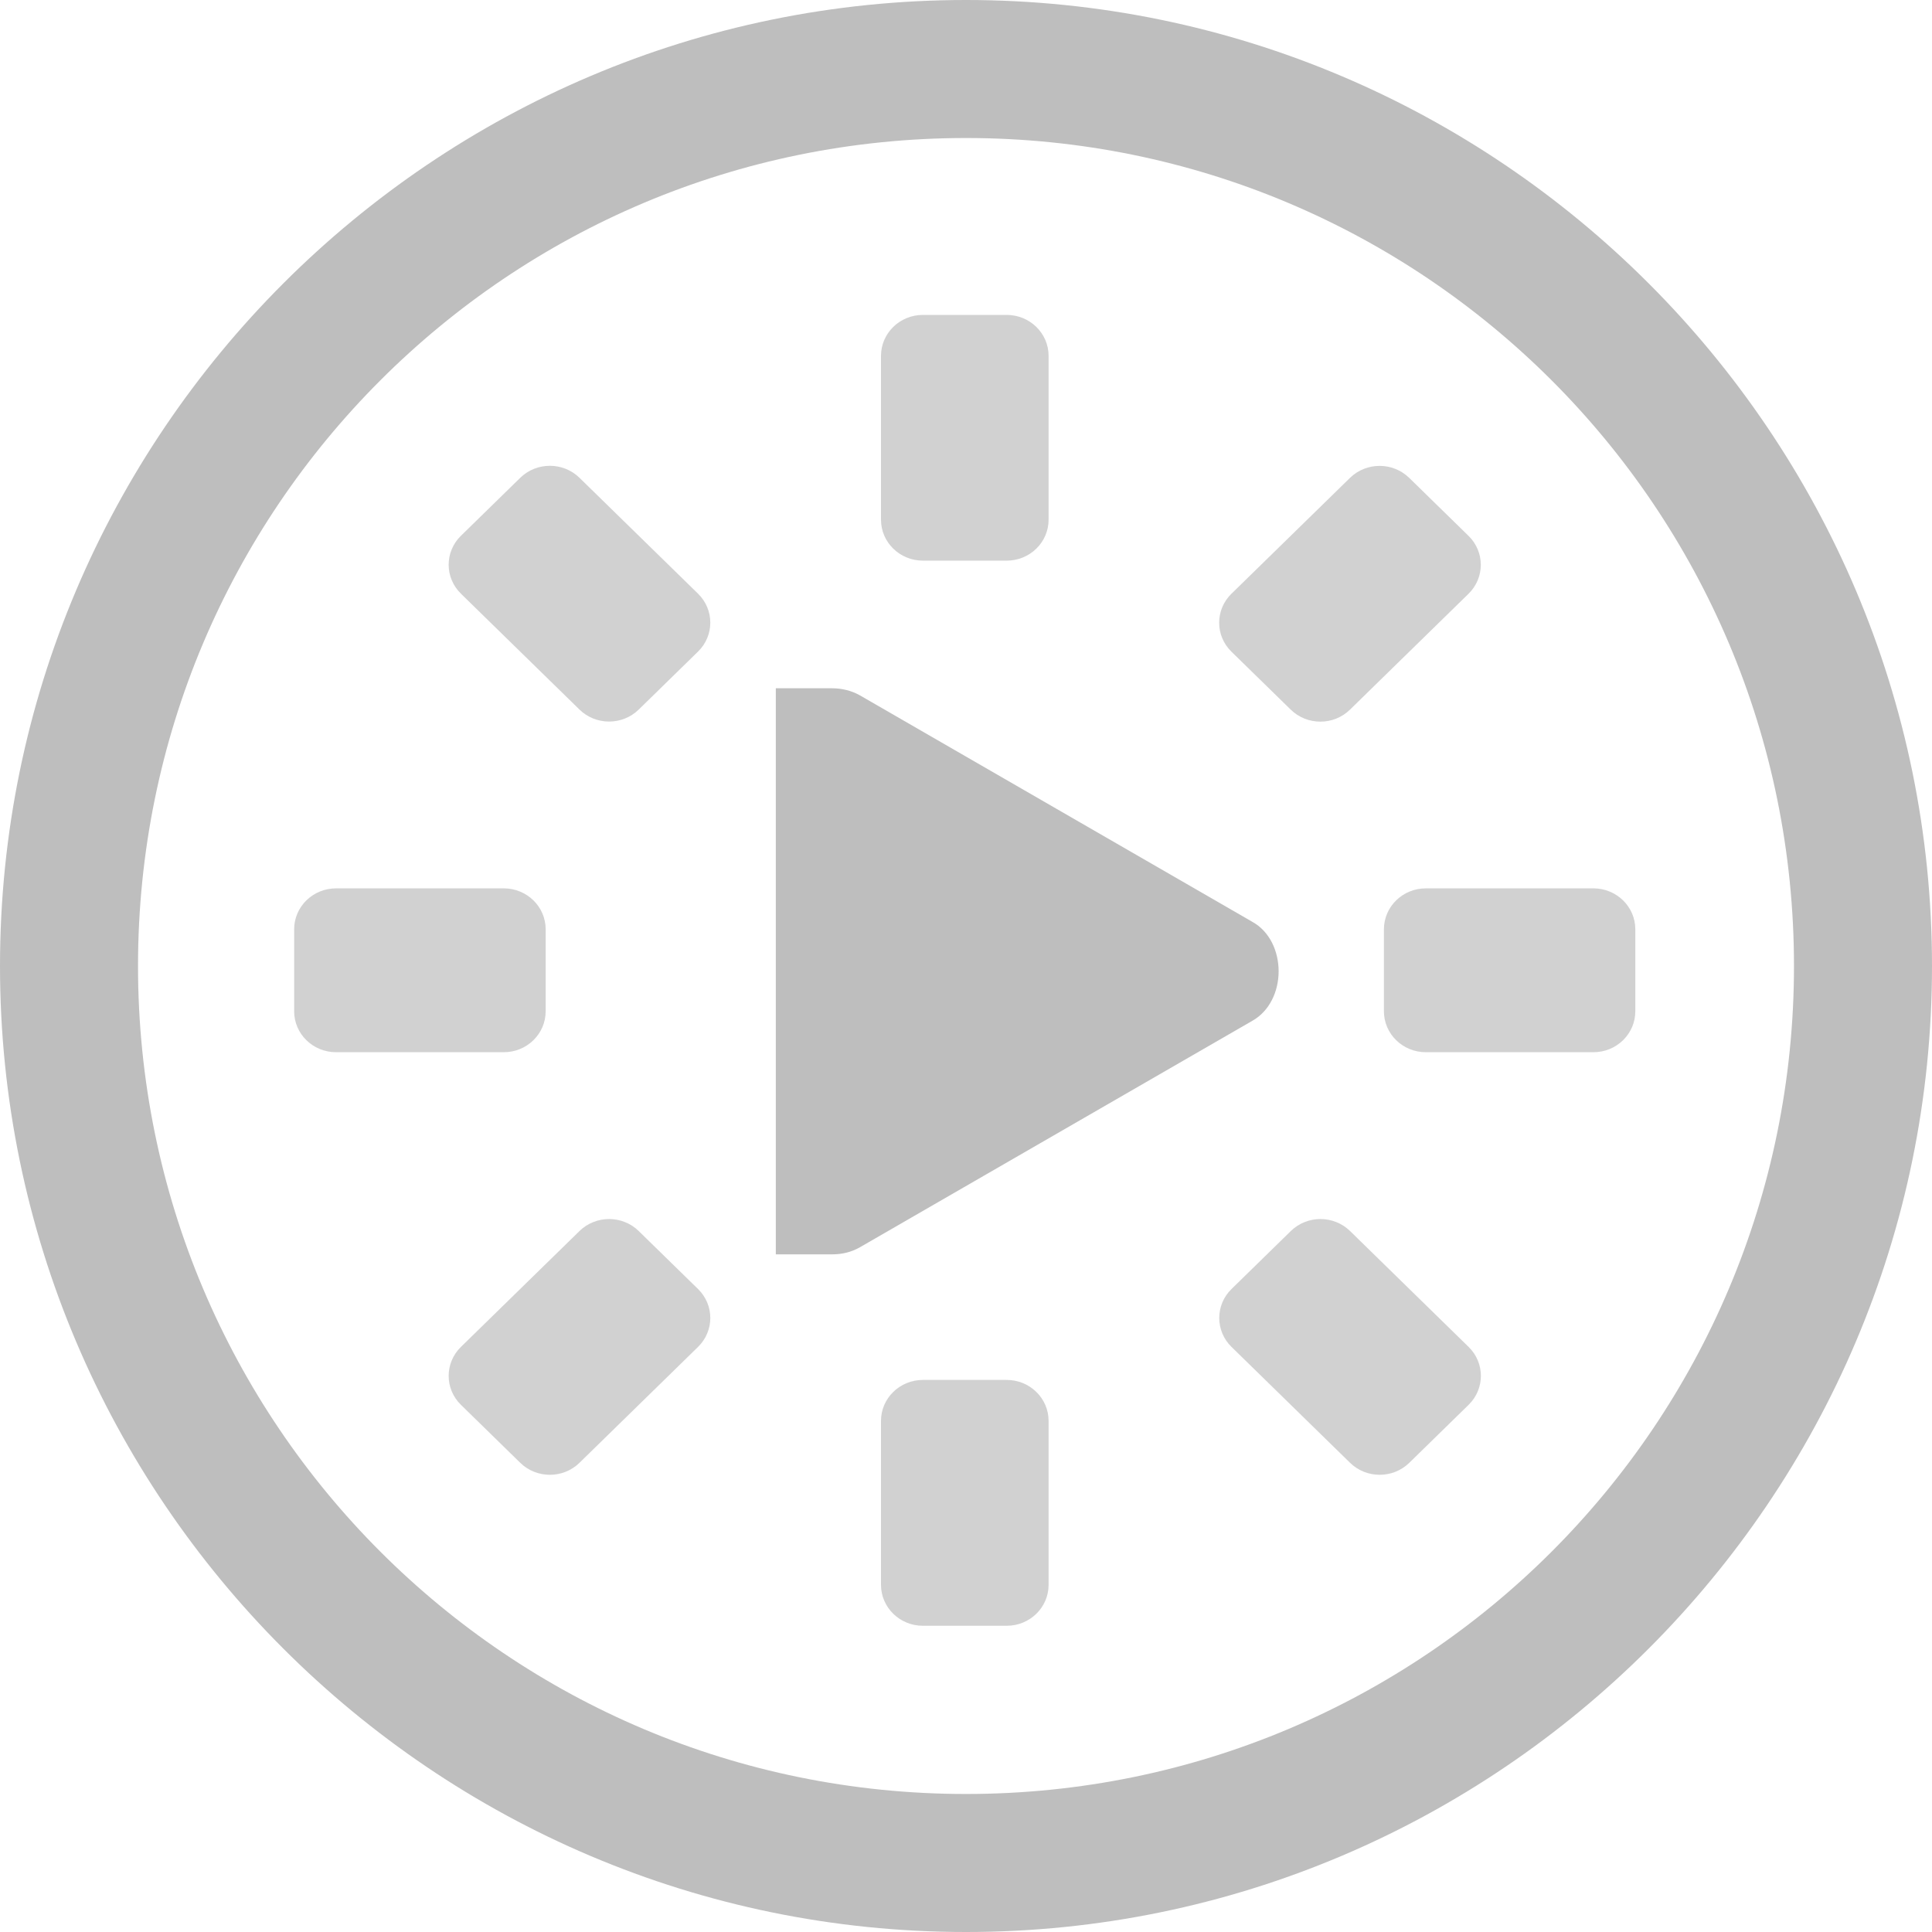
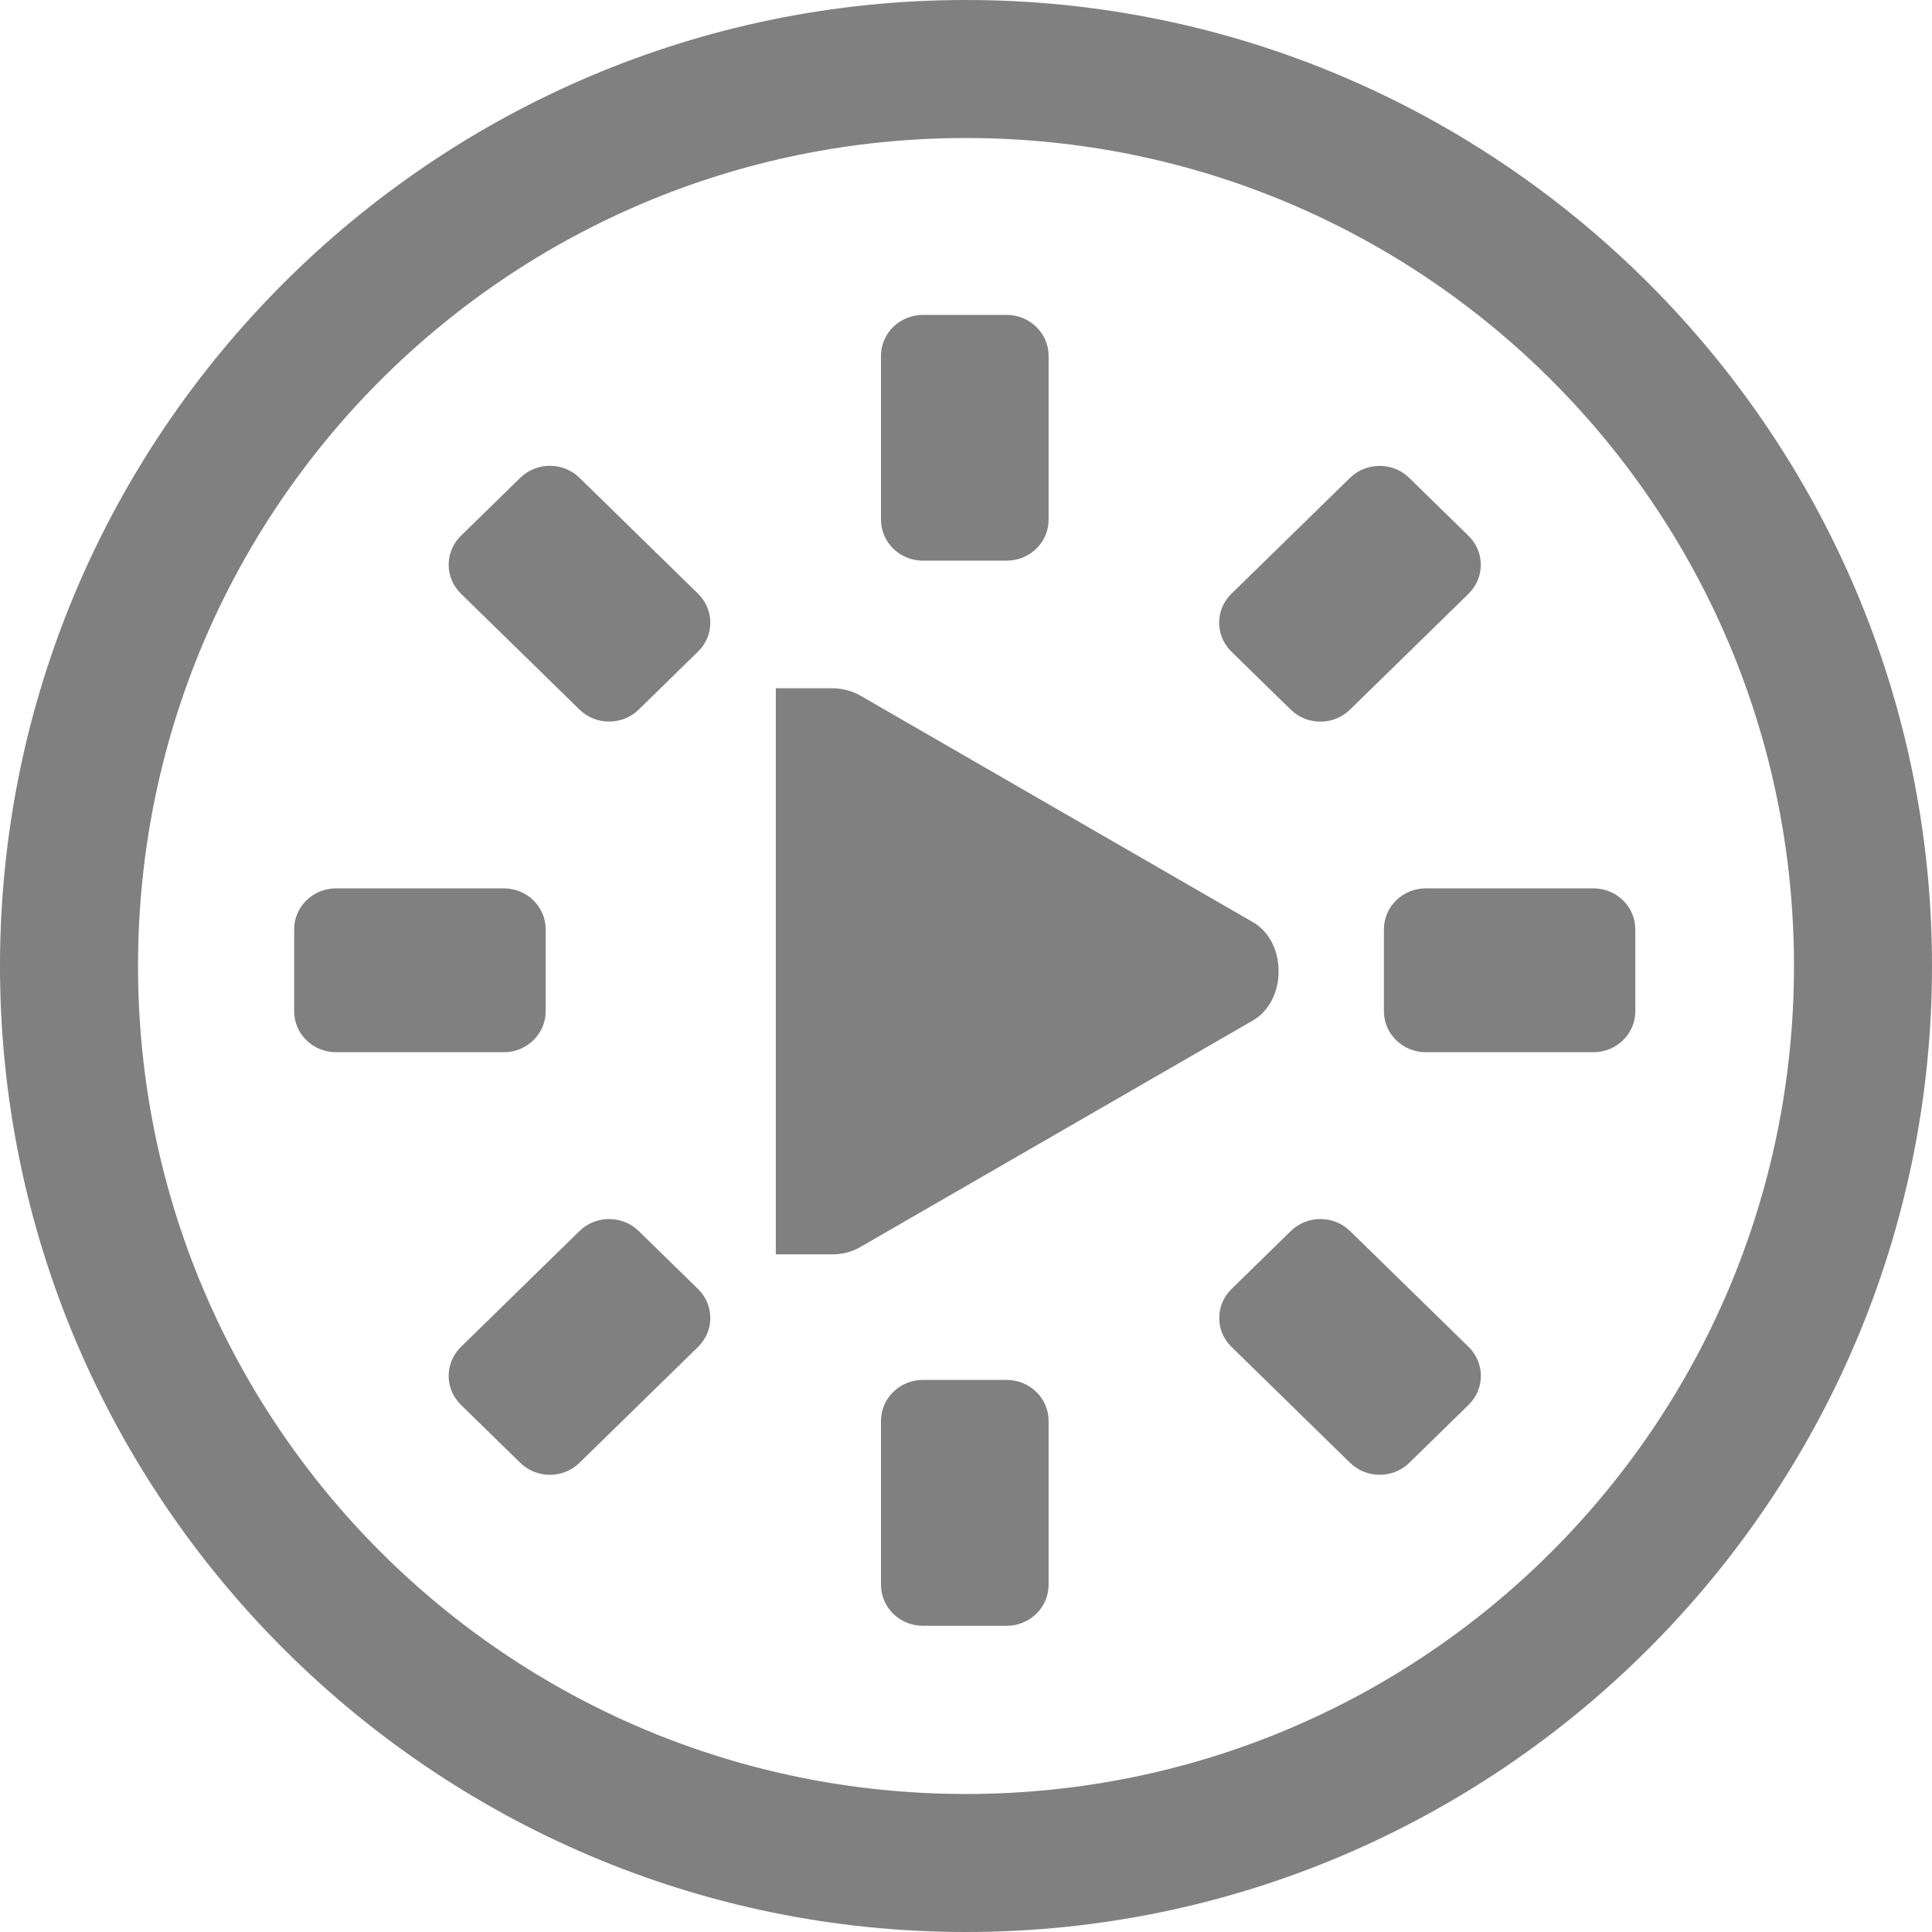
<svg xmlns="http://www.w3.org/2000/svg" id="svg7384" version="1.1" height="16" width="16">
  <defs id="defs7386" />
  <g transform="translate(-101,-277)" id="layer9" style="display:inline">
-     <rect height="1.357" id="rect4906-43-6" rx="0.347" ry="0.339" style="color:#bebebe;display:inline;overflow:visible;visibility:visible;fill:#bebebe;fill-opacity:1;fill-rule:nonzero;stroke:none;stroke-width:2;marker:none;enable-background:new;opacity:0.7" width="2.083" x="103.436" y="284.357" />
-     <rect height="1.357" id="rect4906-4-6-6" rx="0.347" ry="0.339" style="color:#bebebe;display:inline;overflow:visible;visibility:visible;fill:#bebebe;fill-opacity:1;fill-rule:nonzero;stroke:none;stroke-width:2;marker:none;enable-background:new;opacity:0.7" width="2.082" x="112.461" y="284.357" />
-     <rect height="1.373" id="rect8386" rx="0.343" ry="0.343" style="color:#bebebe;display:inline;overflow:visible;visibility:visible;fill:#bebebe;fill-opacity:1;fill-rule:nonzero;stroke:none;stroke-width:2;marker:none;enable-background:new;opacity:0.7" transform="matrix(0.7151095,-0.6990124,0.7151095,0.6990124,0,0)" width="2.059" x="-133.171" y="279.403" />
-     <rect height="1.373" id="rect8388" rx="0.343" ry="0.343" style="color:#bebebe;display:inline;overflow:visible;visibility:visible;fill:#bebebe;fill-opacity:1;fill-rule:nonzero;stroke:none;stroke-width:2;marker:none;enable-background:new;opacity:0.7" transform="matrix(0.7151095,-0.6990124,0.7151095,0.6990124,0,0)" width="2.059" x="-124.248" y="279.403" />
-     <rect height="1.388" id="rect8390" rx="0.339" ry="0.347" style="color:#bebebe;display:inline;overflow:visible;visibility:visible;fill:#bebebe;fill-opacity:1;fill-rule:nonzero;stroke:none;stroke-width:2;marker:none;enable-background:new;opacity:0.7" transform="matrix(0,-1,1,0,0,0)" width="2.036" x="-290.464" y="108.296" />
-     <rect height="1.388" id="rect8392" rx="0.339" ry="0.347" style="color:#bebebe;display:inline;overflow:visible;visibility:visible;fill:#bebebe;fill-opacity:1;fill-rule:nonzero;stroke:none;stroke-width:2;marker:none;enable-background:new;opacity:0.7;" transform="matrix(0,-1,1,0,0,0)" width="2.035" x="-281.643" y="108.296" />
-     <rect height="1.373" id="rect8394" rx="0.343" ry="0.343" style="color:#bebebe;display:inline;overflow:visible;visibility:visible;fill:#bebebe;fill-opacity:1;fill-rule:nonzero;stroke:none;stroke-width:2;marker:none;enable-background:new;opacity:0.7" transform="matrix(-0.7151095,-0.6990124,0.7151095,-0.6990124,0,0)" width="2.059" x="-285.581" y="-128.366" />
-     <rect height="1.373" id="rect8396" rx="0.343" ry="0.343" style="color:#bebebe;display:inline;overflow:visible;visibility:visible;fill:#bebebe;fill-opacity:1;fill-rule:nonzero;stroke:none;stroke-width:2;marker:none;enable-background:new;opacity:0.7" transform="matrix(-0.7151095,-0.6990124,0.7151095,-0.6990124,0,0)" width="2.059" x="-276.657" y="-128.366" />
-     <path d="m 107.425,282.7 0,4.688 0.421,0 0.044,0 c 0.081,4.5e-4 0.161,-0.018 0.232,-0.059 l 3.249,-1.875 c 0.144,-0.081 0.218,-0.245 0.218,-0.41 0,-0.165 -0.073,-0.33 -0.218,-0.41 l -3.249,-1.875 c -0.071,-0.04 -0.151,-0.059 -0.232,-0.059 l -0.044,0 z" id="path3807-1-1-9-38-4" style="color:#000000;font-style:normal;font-variant:normal;font-weight:normal;font-stretch:normal;font-size:medium;line-height:normal;font-family:'Bitstream Vera Sans';-inkscape-font-specification:'Bitstream Vera Sans';text-indent:0;text-align:start;text-decoration:none;text-decoration-line:none;letter-spacing:normal;word-spacing:normal;text-transform:none;direction:ltr;block-progression:tb;writing-mode:lr-tb;text-anchor:start;display:inline;overflow:visible;visibility:visible;fill:#bebebe;fill-opacity:1;fill-rule:nonzero;stroke:none;stroke-width:2;marker:none;enable-background:accumulate" />
-     <path d="m 109,277 c -4.409,0 -8,3.591 -8,8 0,4.409 3.591,8 8,8 4.409,0 8,-3.591 8,-8 0,-4.409 -3.591,-8 -8,-8 z m 0,1.143 c 3.791,0 6.857,3.066 6.857,6.857 0,3.791 -3.066,6.857 -6.857,6.857 -3.791,0 -6.857,-3.066 -6.857,-6.857 0,-3.791 3.066,-6.857 6.857,-6.857 z" id="path8781" style="color:#bebebe;font-style:normal;font-variant:normal;font-weight:normal;font-stretch:normal;font-size:medium;line-height:normal;font-family:'Andale Mono';-inkscape-font-specification:Sans;text-indent:0pt;text-align:start;text-decoration:none;text-decoration-line:none;letter-spacing:normal;word-spacing:normal;text-transform:none;direction:ltr;block-progression:tb;writing-mode:lr-tb;baseline-shift:baseline;text-anchor:start;display:inline;overflow:visible;visibility:visible;fill:#bebebe;fill-opacity:1;stroke:none;stroke-width:0.998;marker:none;enable-background:accumulate" />
+     <rect height="1.357" id="rect4906-43-6" rx="0.347" ry="0.339" style="color:#bebebe;display:inline;overflow:visible;visibility:visible;fill:#808080;fill-opacity:1;fill-rule:nonzero;stroke:none;stroke-width:2;marker:none;enable-background:new;opacity:1" width="2.083" x="103.436" y="284.357" />
+     <rect height="1.357" id="rect4906-4-6-6" rx="0.347" ry="0.339" style="color:#bebebe;display:inline;overflow:visible;visibility:visible;fill:#808080;fill-opacity:1;fill-rule:nonzero;stroke:none;stroke-width:2;marker:none;enable-background:new;opacity:1" width="2.082" x="112.461" y="284.357" />
+     <rect height="1.373" id="rect8386" rx="0.343" ry="0.343" style="color:#bebebe;display:inline;overflow:visible;visibility:visible;fill:#808080;fill-opacity:1;fill-rule:nonzero;stroke:none;stroke-width:2;marker:none;enable-background:new;opacity:1" transform="matrix(0.7151095,-0.6990124,0.7151095,0.6990124,0,0)" width="2.059" x="-133.171" y="279.403" />
+     <rect height="1.373" id="rect8388" rx="0.343" ry="0.343" style="color:#bebebe;display:inline;overflow:visible;visibility:visible;fill:#808080;fill-opacity:1;fill-rule:nonzero;stroke:none;stroke-width:2;marker:none;enable-background:new;opacity:1" transform="matrix(0.7151095,-0.6990124,0.7151095,0.6990124,0,0)" width="2.059" x="-124.248" y="279.403" />
+     <rect height="1.388" id="rect8390" rx="0.339" ry="0.347" style="color:#bebebe;display:inline;overflow:visible;visibility:visible;fill:#808080;fill-opacity:1;fill-rule:nonzero;stroke:none;stroke-width:2;marker:none;enable-background:new;opacity:1" transform="matrix(0,-1,1,0,0,0)" width="2.036" x="-290.464" y="108.296" />
+     <rect height="1.388" id="rect8392" rx="0.339" ry="0.347" style="color:#bebebe;display:inline;overflow:visible;visibility:visible;fill:#808080;fill-opacity:1;fill-rule:nonzero;stroke:none;stroke-width:2;marker:none;enable-background:new;opacity:1" transform="matrix(0,-1,1,0,0,0)" width="2.035" x="-281.643" y="108.296" />
+     <rect height="1.373" id="rect8394" rx="0.343" ry="0.343" style="color:#bebebe;display:inline;overflow:visible;visibility:visible;fill:#808080;fill-opacity:1;fill-rule:nonzero;stroke:none;stroke-width:2;marker:none;enable-background:new;opacity:1" transform="matrix(-0.7151095,-0.6990124,0.7151095,-0.6990124,0,0)" width="2.059" x="-285.581" y="-128.366" />
+     <rect height="1.373" id="rect8396" rx="0.343" ry="0.343" style="color:#bebebe;display:inline;overflow:visible;visibility:visible;fill:#808080;fill-opacity:1;fill-rule:nonzero;stroke:none;stroke-width:2;marker:none;enable-background:new;opacity:1" transform="matrix(-0.7151095,-0.6990124,0.7151095,-0.6990124,0,0)" width="2.059" x="-276.657" y="-128.366" />
+     <path d="m 107.425,282.7 0,4.688 0.421,0 0.044,0 c 0.081,4.5e-4 0.161,-0.018 0.232,-0.059 l 3.249,-1.875 c 0.144,-0.081 0.218,-0.245 0.218,-0.41 0,-0.165 -0.073,-0.33 -0.218,-0.41 l -3.249,-1.875 c -0.071,-0.04 -0.151,-0.059 -0.232,-0.059 l -0.044,0 z" id="path3807-1-1-9-38-4" style="color:#000000;font-style:normal;font-variant:normal;font-weight:normal;font-stretch:normal;font-size:medium;line-height:normal;font-family:'Bitstream Vera Sans';-inkscape-font-specification:'Bitstream Vera Sans';text-indent:0;text-align:start;text-decoration:none;text-decoration-line:none;letter-spacing:normal;word-spacing:normal;text-transform:none;direction:ltr;block-progression:tb;writing-mode:lr-tb;text-anchor:start;display:inline;overflow:visible;visibility:visible;fill:#808080;fill-opacity:1;fill-rule:nonzero;stroke:none;stroke-width:2;marker:none;enable-background:accumulate;opacity:1" />
+     <path d="m 109,277 c -4.409,0 -8,3.591 -8,8 0,4.409 3.591,8 8,8 4.409,0 8,-3.591 8,-8 0,-4.409 -3.591,-8 -8,-8 z m 0,1.143 c 3.791,0 6.857,3.066 6.857,6.857 0,3.791 -3.066,6.857 -6.857,6.857 -3.791,0 -6.857,-3.066 -6.857,-6.857 0,-3.791 3.066,-6.857 6.857,-6.857 z" id="path8781" style="color:#bebebe;font-style:normal;font-variant:normal;font-weight:normal;font-stretch:normal;font-size:medium;line-height:normal;font-family:'Andale Mono';-inkscape-font-specification:Sans;text-indent:0pt;text-align:start;text-decoration:none;text-decoration-line:none;letter-spacing:normal;word-spacing:normal;text-transform:none;direction:ltr;block-progression:tb;writing-mode:lr-tb;baseline-shift:baseline;text-anchor:start;display:inline;overflow:visible;visibility:visible;fill:#808080;fill-opacity:1;stroke:none;stroke-width:0.998;marker:none;enable-background:accumulate;opacity:1" />
  </g>
  <g transform="translate(-101,-277)" id="layer10" />
  <g transform="translate(-101,-277)" id="layer11" />
  <g transform="translate(-101,-277)" id="layer12" />
  <g transform="translate(-101,-277)" id="layer13" />
  <g transform="translate(-101,-277)" id="layer14" />
  <g transform="translate(-101,-277)" id="layer15" style="display:inline" />
  <g transform="translate(-101,-277)" id="g4953" style="display:inline" />
</svg>
